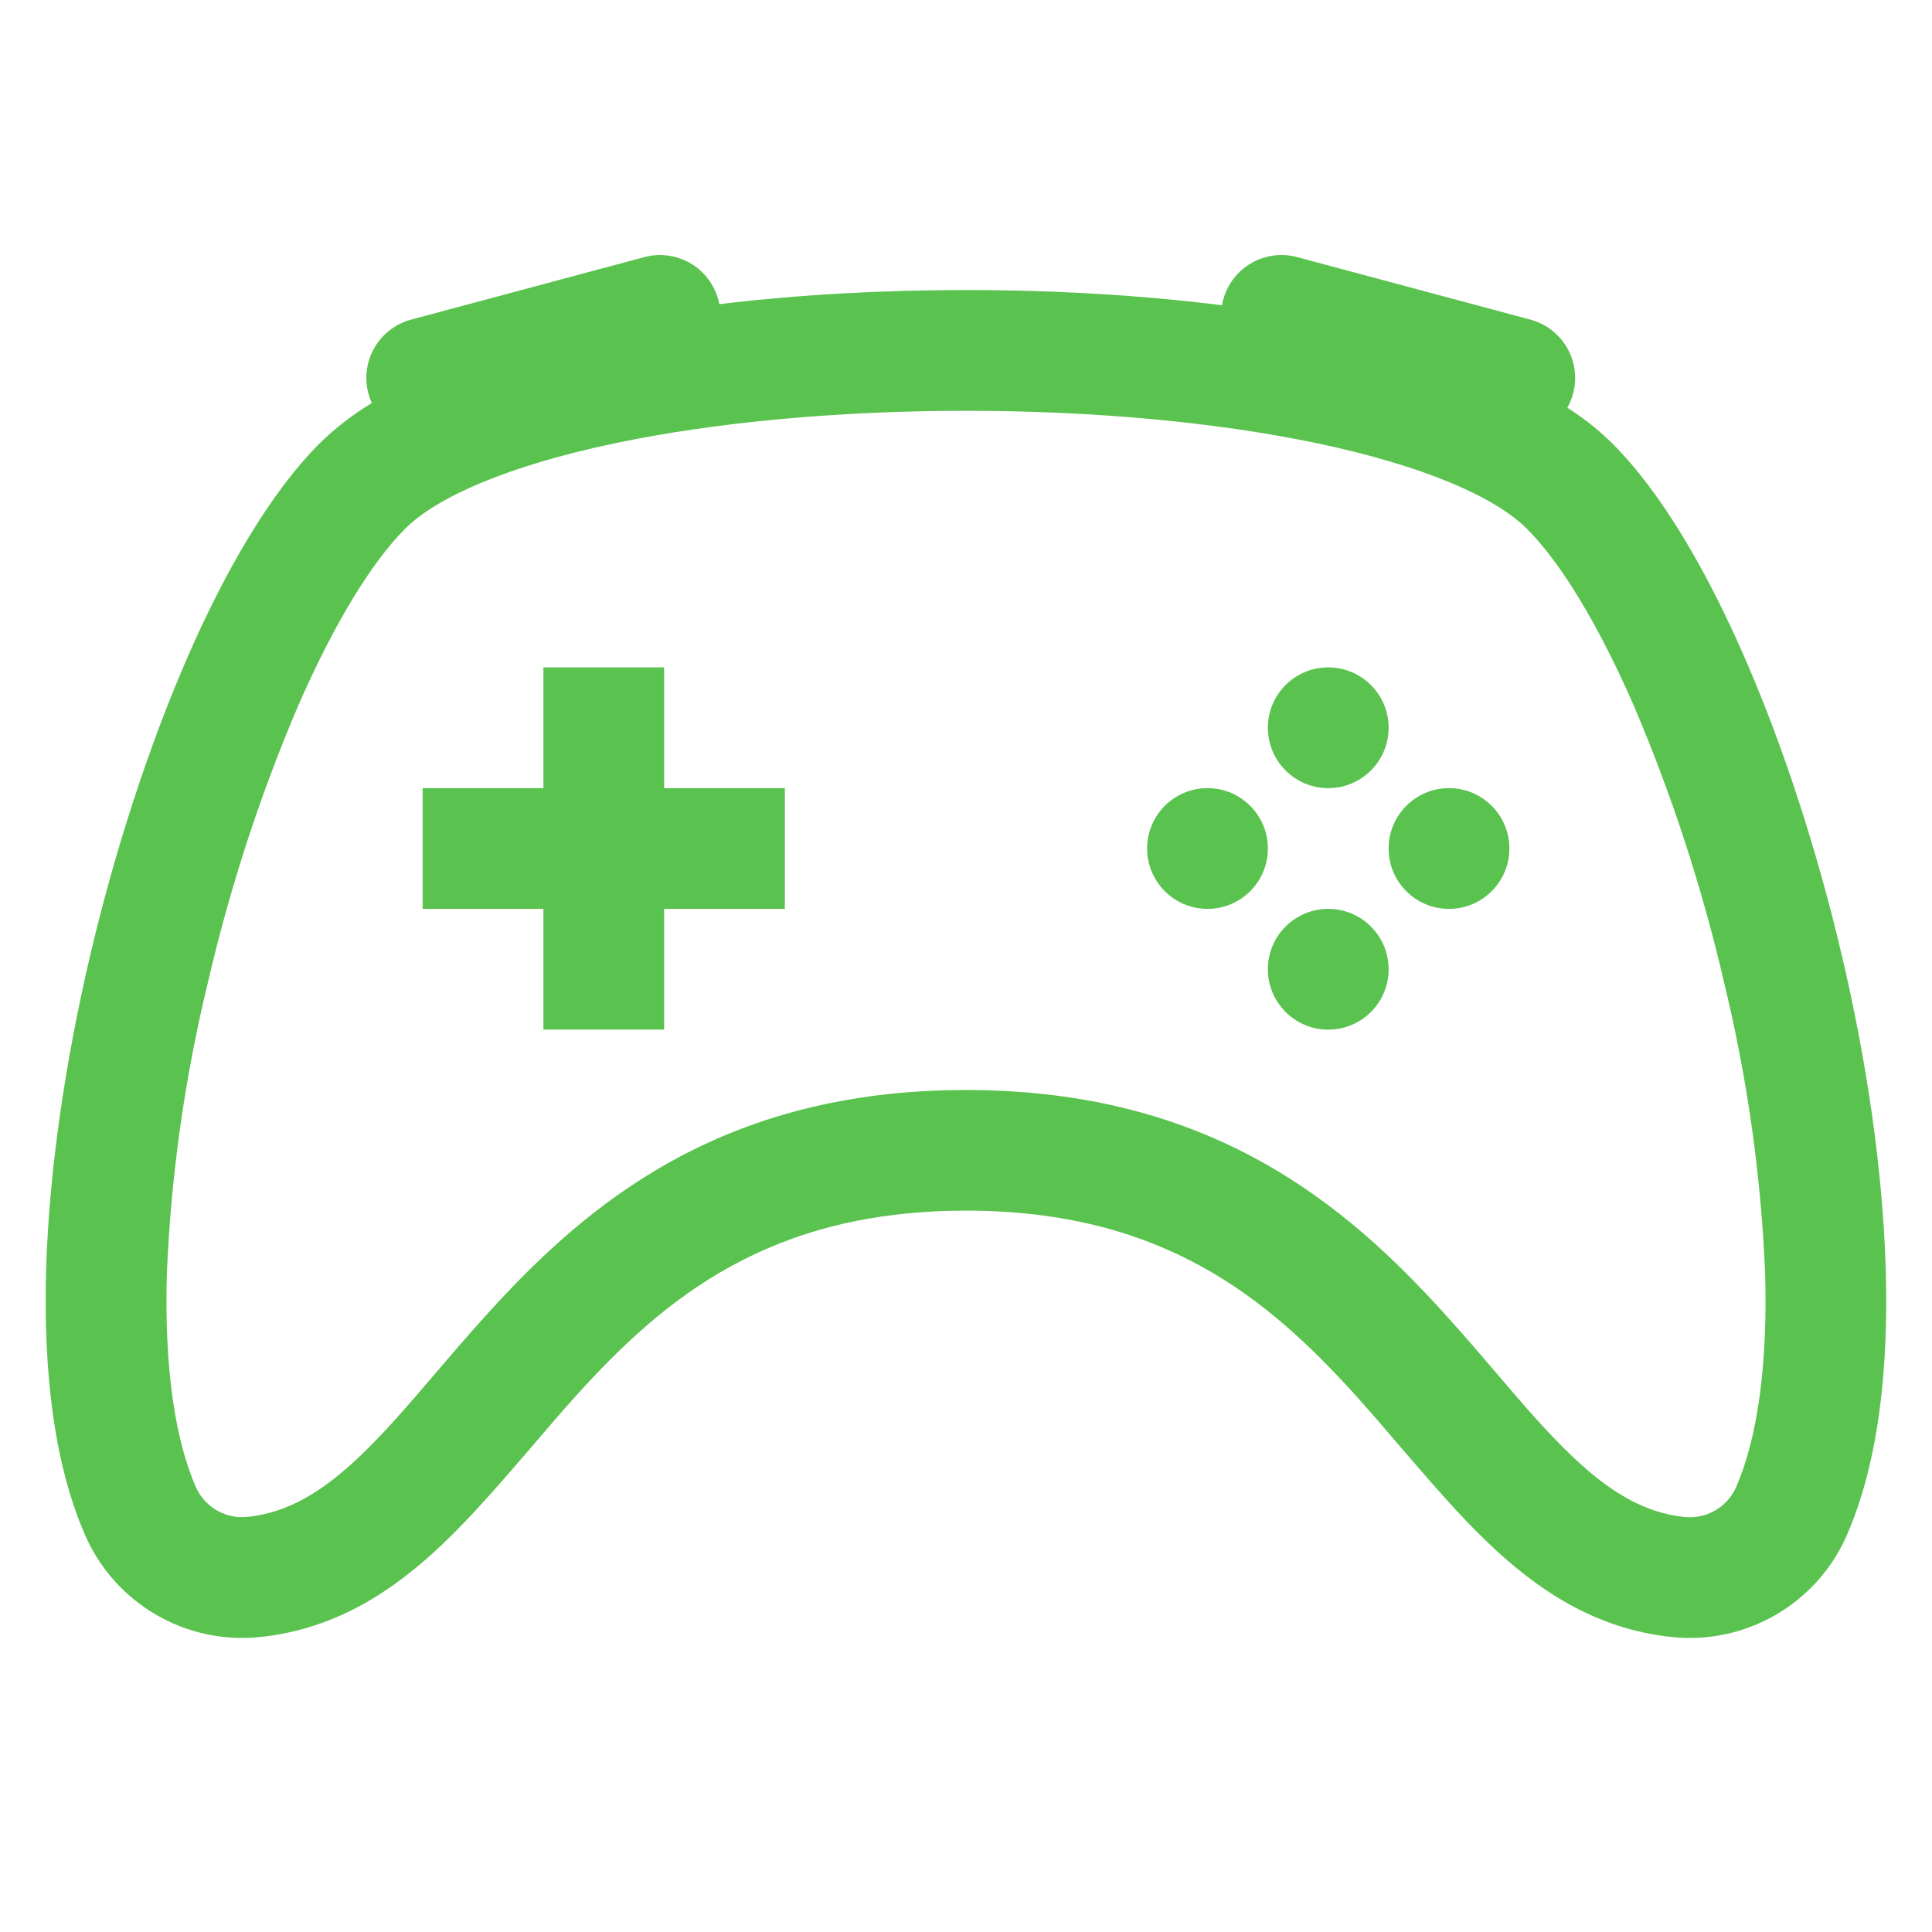
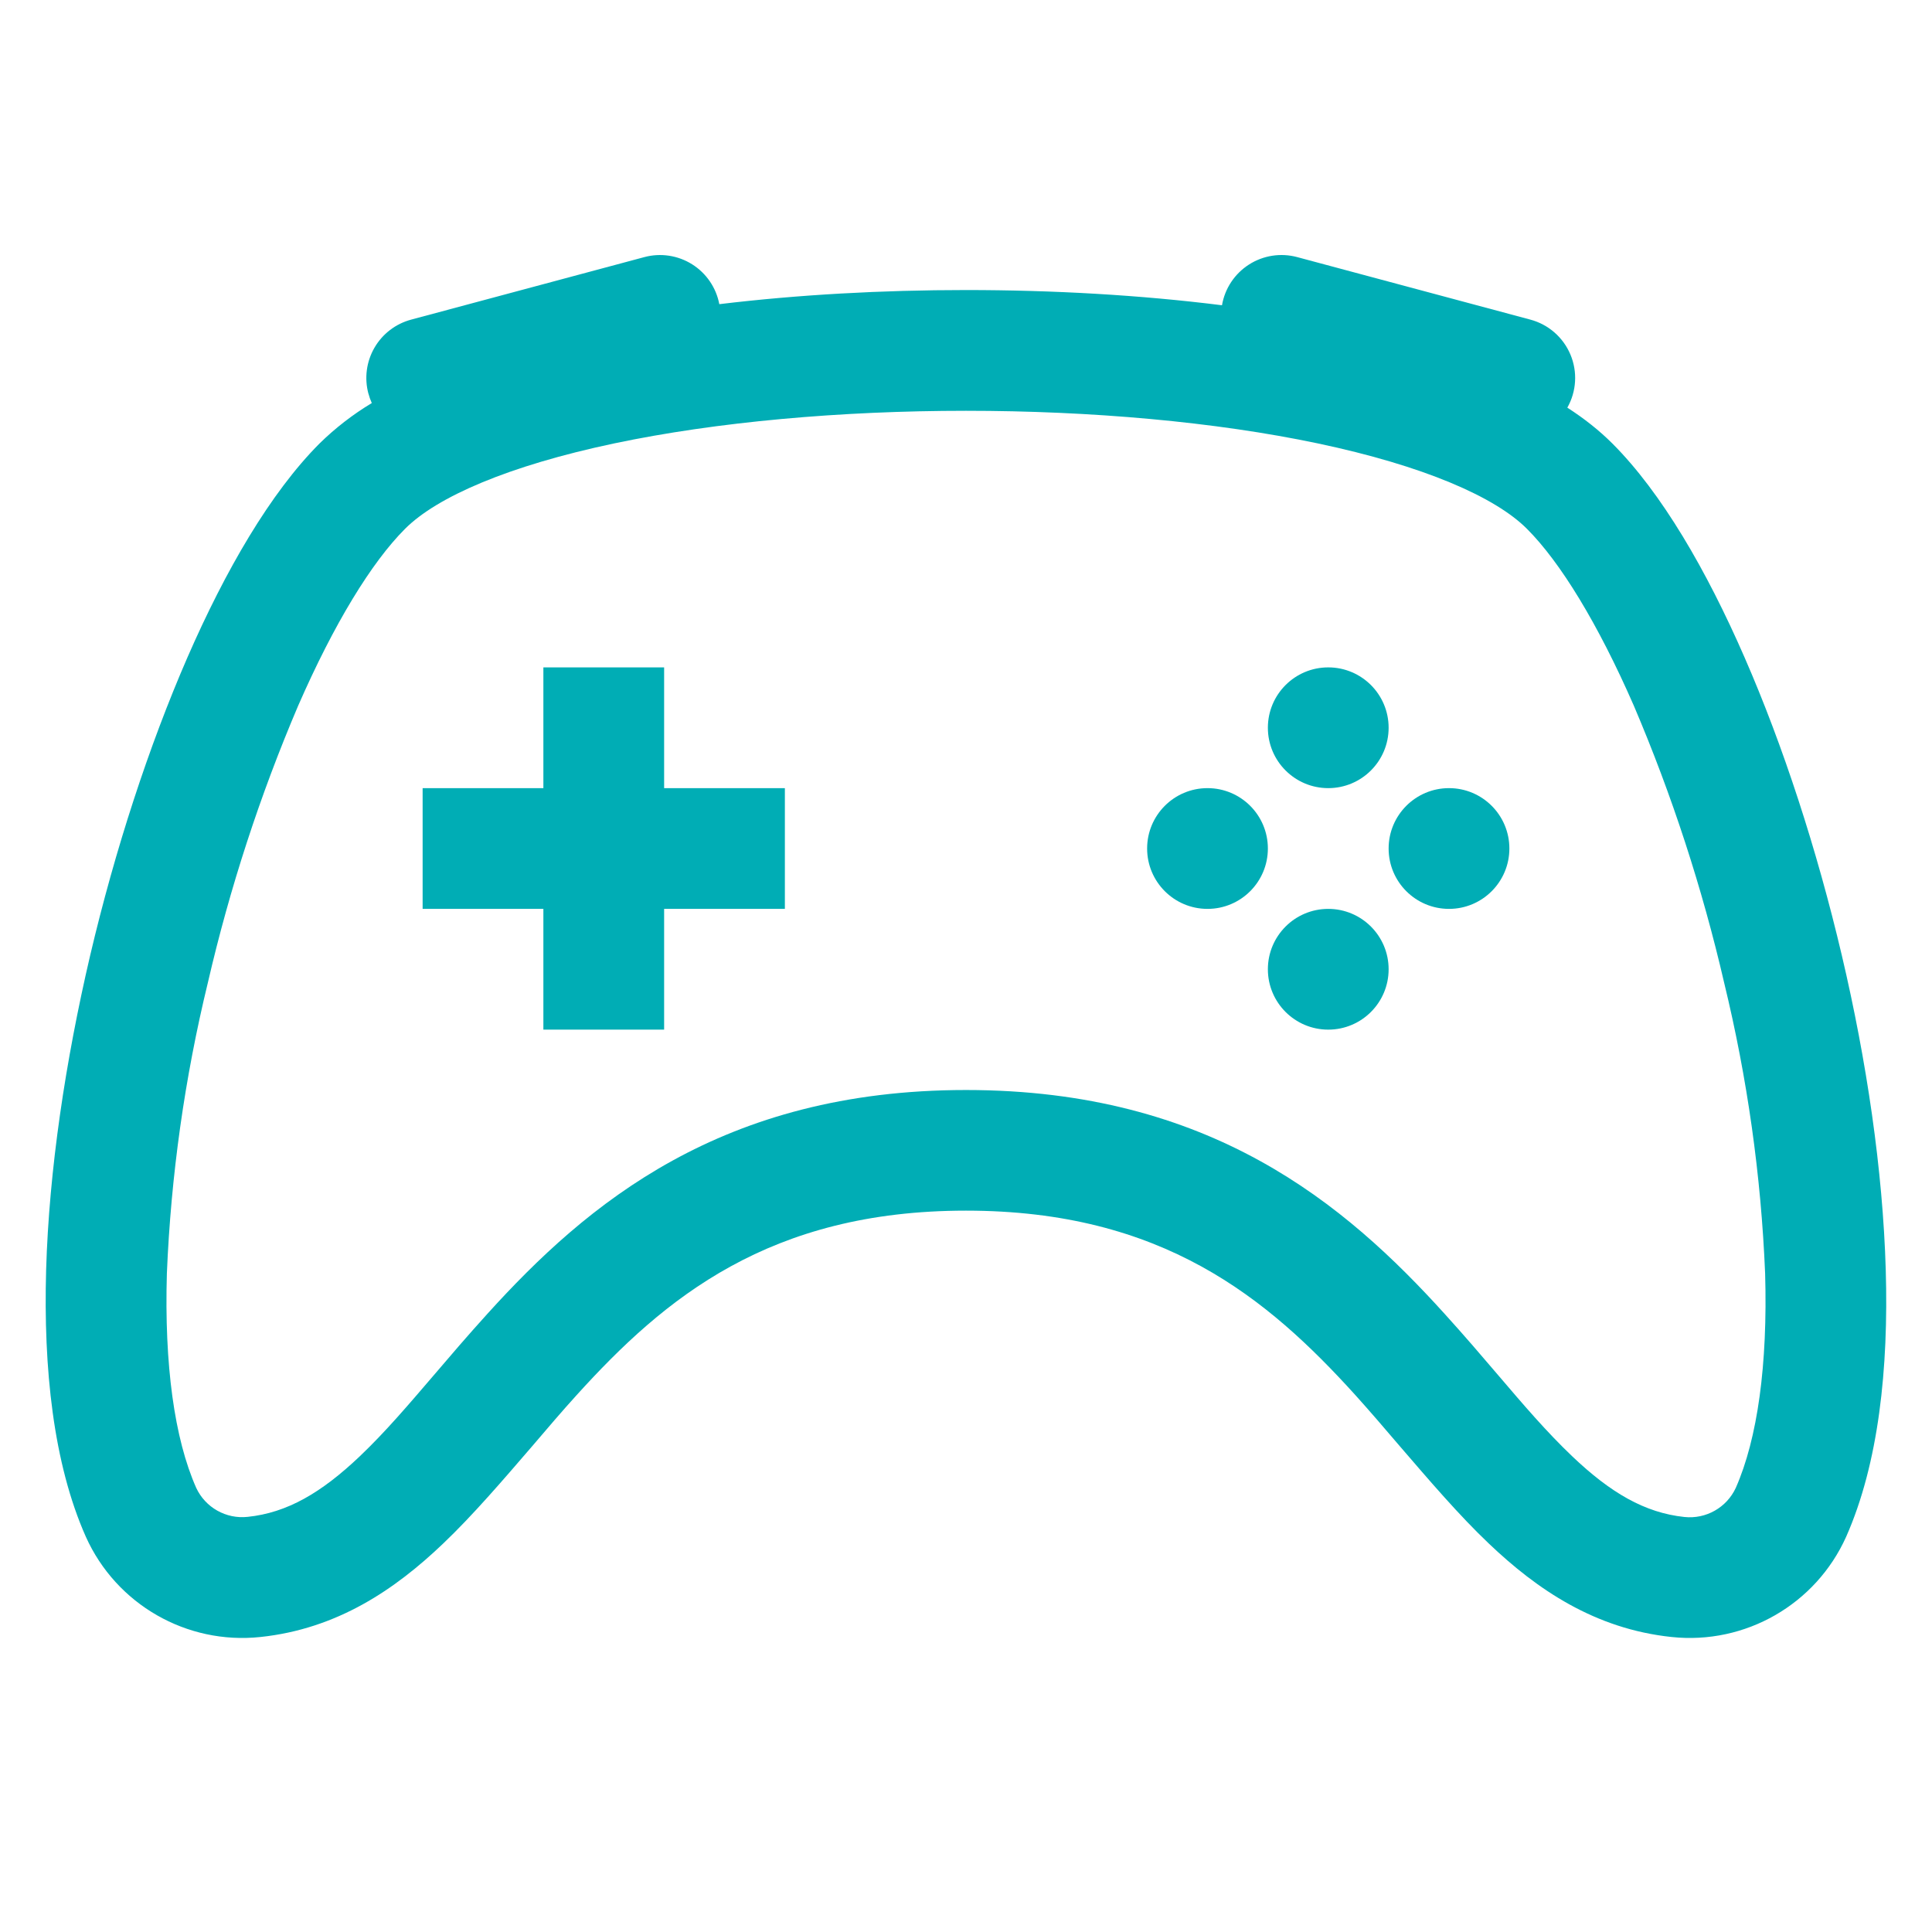
- <svg xmlns="http://www.w3.org/2000/svg" width="16px" height="16px" viewBox="0 0 16 16" class="bi bi-controller" fill="#5ac24e">
+ <svg xmlns="http://www.w3.org/2000/svg" width="16px" height="16px" viewBox="0 0 16 16" class="bi bi-controller" fill="#00ADB5">
  <path d="M11.5 6.027a.5.5 0 1 1-1 0 .5.5 0 0 1 1 0zm-1.5 1.5a.5.5 0 1 0 0-1 .5.5 0 0 0 0 1zm2.5-.5a.5.5 0 1 1-1 0 .5.5 0 0 1 1 0zm-1.5 1.5a.5.5 0 1 0 0-1 .5.5 0 0 0 0 1zm-6.5-3h1v1h1v1h-1v1h-1v-1h-1v-1h1v-1z" />
  <path d="M3.051 3.26a.5.5 0 0 1 .354-.613l1.932-.518a.5.5 0 0 1 .62.39c.655-.079 1.35-.117 2.043-.117.72 0 1.443.041 2.12.126a.5.5 0 0 1 .622-.399l1.932.518a.5.5 0 0 1 .306.729c.14.09.266.19.373.297.408.408.78 1.05 1.095 1.772.32.733.599 1.591.805 2.466.206.875.34 1.78.364 2.606.024.816-.059 1.602-.328 2.21a1.42 1.42 0 0 1-1.445.83c-.636-.067-1.115-.394-1.513-.773-.245-.232-.496-.526-.739-.808-.126-.148-.25-.292-.368-.423-.728-.804-1.597-1.527-3.224-1.527-1.627 0-2.496.723-3.224 1.527-.119.131-.242.275-.368.423-.243.282-.494.575-.739.808-.398.38-.877.706-1.513.773a1.42 1.42 0 0 1-1.445-.83c-.27-.608-.352-1.395-.329-2.21.024-.826.16-1.73.365-2.606.206-.875.486-1.733.805-2.466.315-.722.687-1.364 1.094-1.772a2.34 2.34 0 0 1 .433-.335.504.504 0 0 1-.028-.079zm2.036.412c-.877.185-1.469.443-1.733.708-.276.276-.587.783-.885 1.465a13.748 13.748 0 0 0-.748 2.295 12.351 12.351 0 0 0-.339 2.406c-.022.755.062 1.368.243 1.776a.42.42 0 0 0 .426.24c.327-.034.61-.199.929-.502.212-.202.4-.423.615-.674.133-.156.276-.323.44-.504C4.861 9.969 5.978 9.027 8 9.027s3.139.942 3.965 1.855c.164.181.307.348.44.504.214.251.403.472.615.674.318.303.601.468.929.503a.42.42 0 0 0 .426-.241c.18-.408.265-1.02.243-1.776a12.354 12.354 0 0 0-.339-2.406 13.753 13.753 0 0 0-.748-2.295c-.298-.682-.61-1.19-.885-1.465-.264-.265-.856-.523-1.733-.708-.85-.179-1.877-.27-2.913-.27-1.036 0-2.063.091-2.913.27z" />
</svg>
